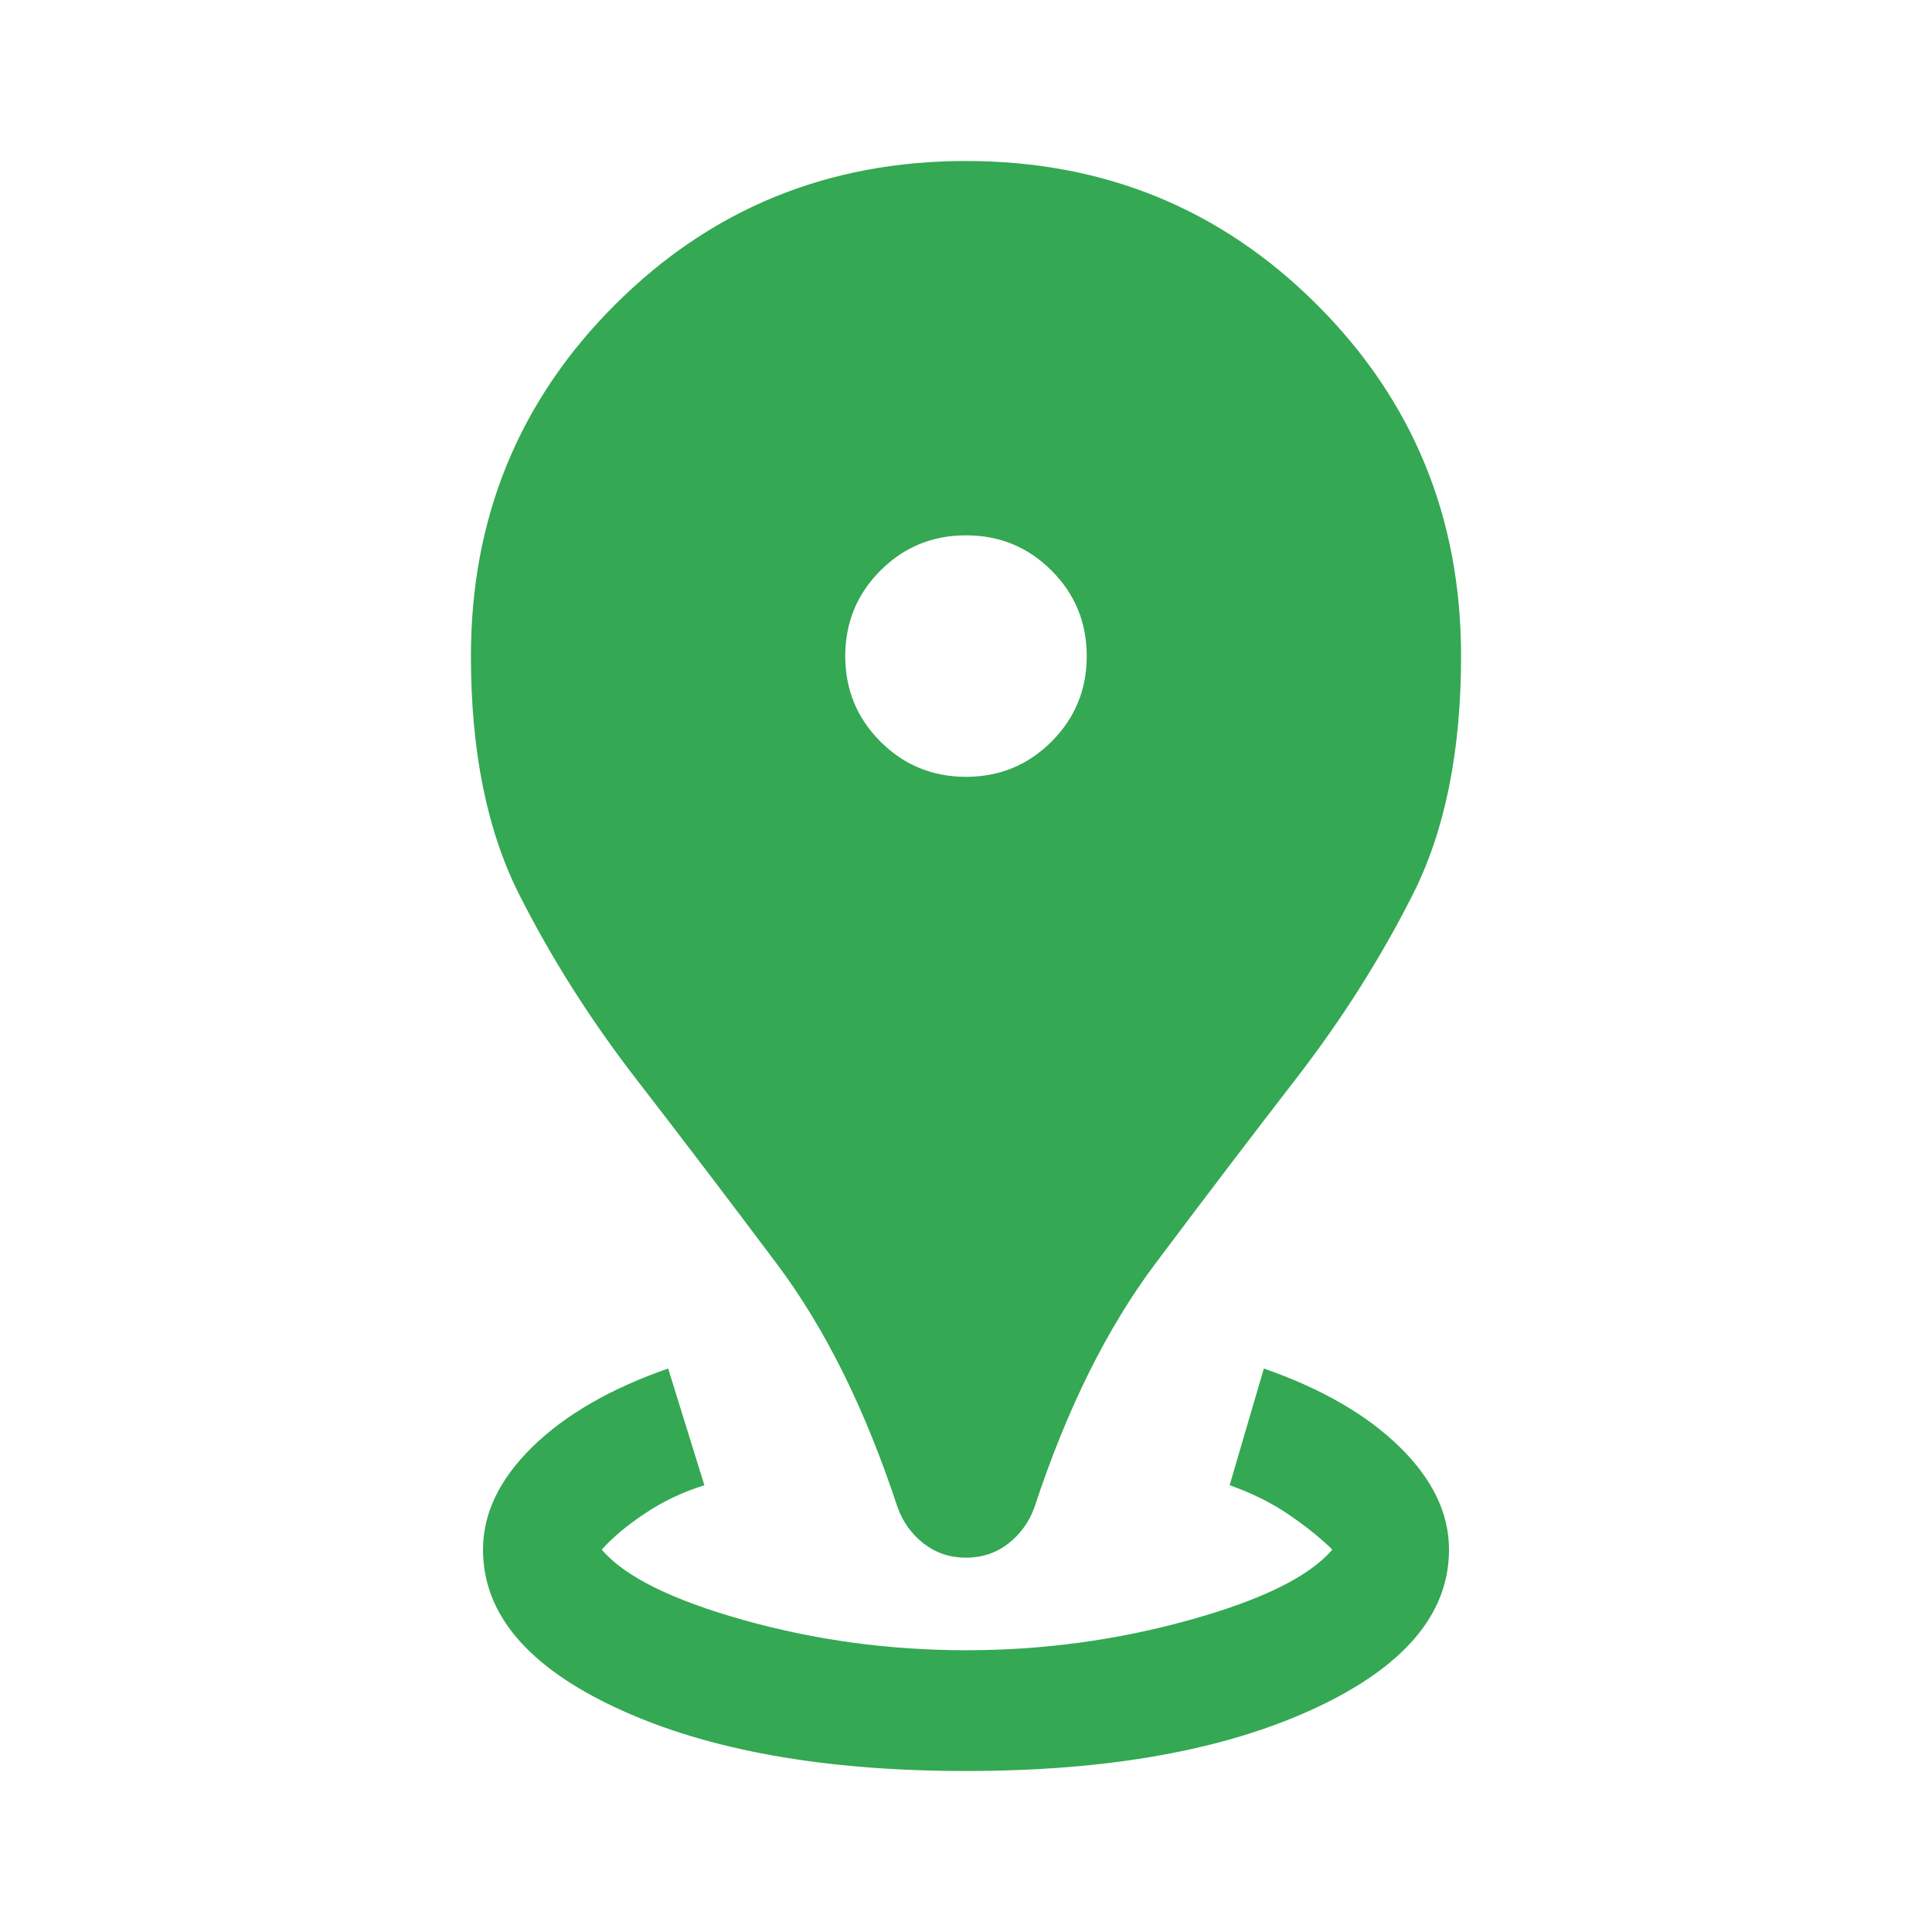
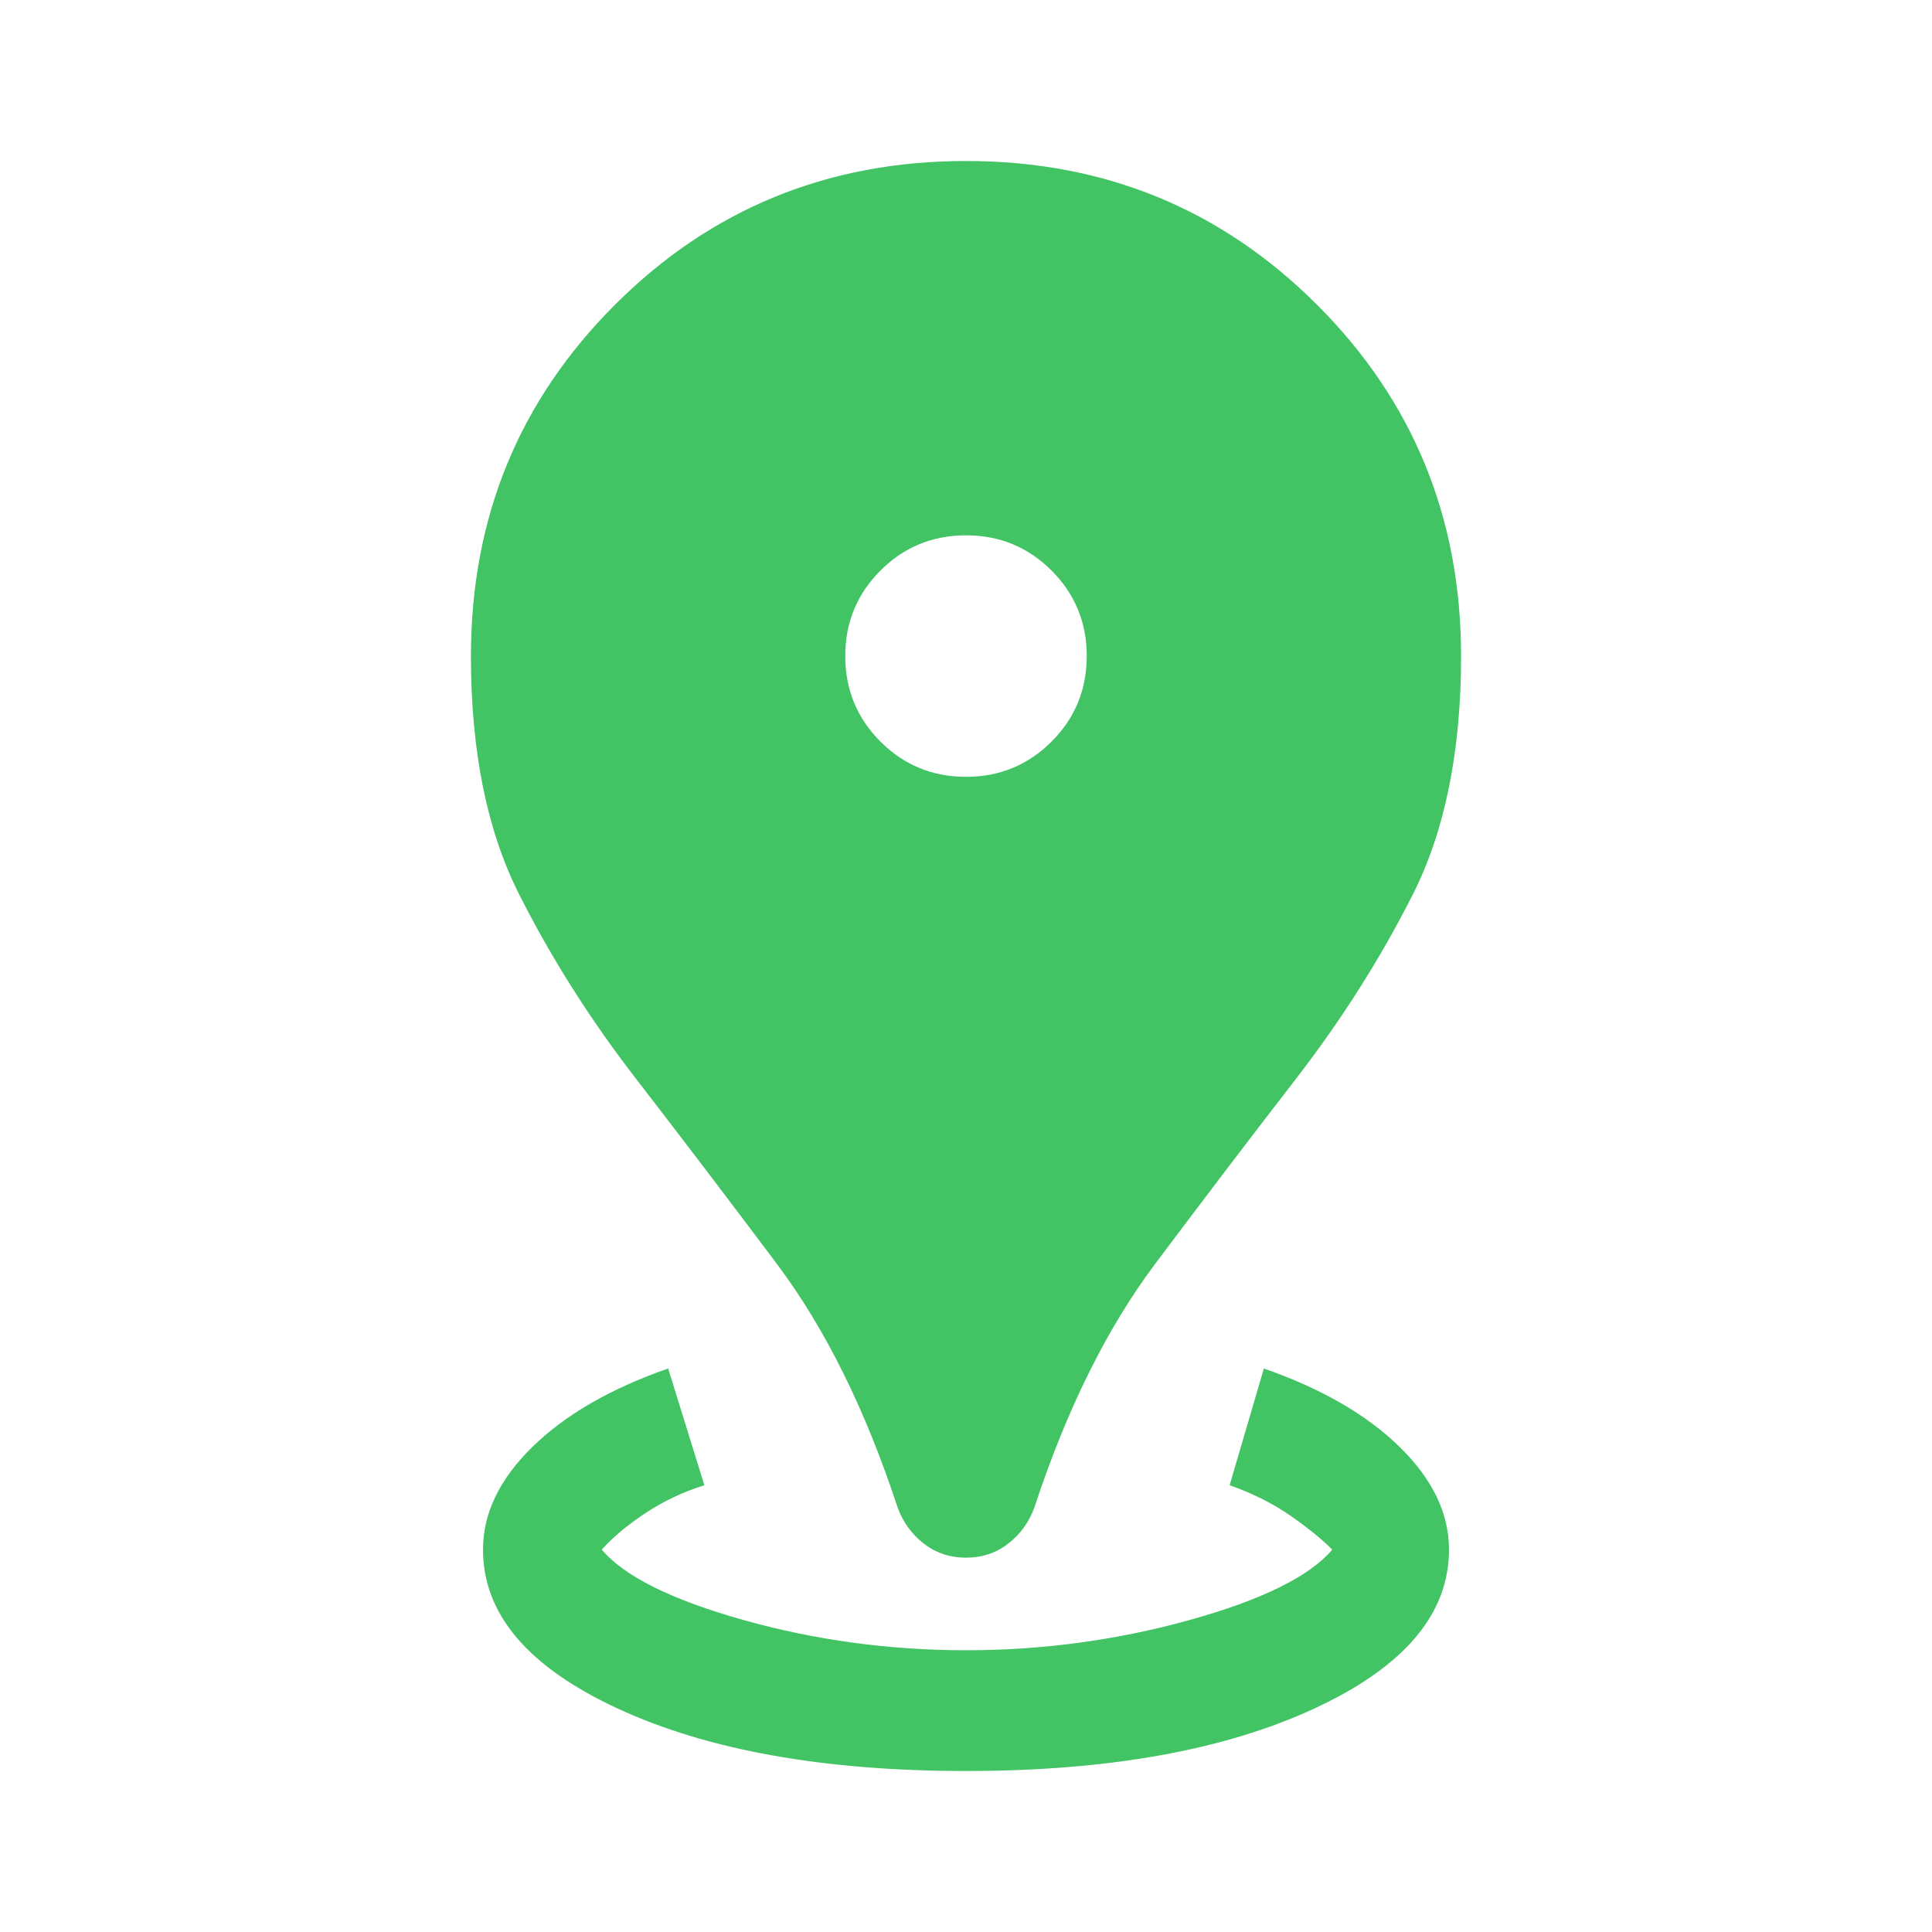
<svg xmlns="http://www.w3.org/2000/svg" width="48" height="48" viewBox="0 96 960 960">
-   <path fill="#34a853" d="M480 976q-106 0-173-31t-67-79q0-27 24.5-51t67.5-39l18 58q-16 5-29.5 14T299 866q17 20 70.5 35T480 916q57 0 111-15t71-35q-8-8-21-17t-30-15l17-58q43 15 67.5 39t24.5 51q0 48-67 79t-173 31Zm0-106q-12 0-21-7t-13-18q-24-73-60-121t-70-92q-34-44-58-91.5T234 422q0-103 71.5-174.5T480 176q103 0 174.5 71.5T726 422q0 71-24 118.5T644 632q-34 44-70 92t-60 121q-4 11-13 18t-21 7Zm0-388q25 0 42.5-17.5T540 422q0-25-17.5-42.5T480 362q-25 0-42.5 17.5T420 422q0 25 17.5 42.5T480 482Z" />
+   <path fill="#42c465" d="M480 976q-106 0-173-31t-67-79q0-27 24.5-51t67.5-39l18 58q-16 5-29.5 14T299 866q17 20 70.5 35T480 916q57 0 111-15t71-35q-8-8-21-17t-30-15l17-58q43 15 67.5 39t24.5 51q0 48-67 79t-173 31Zm0-106q-12 0-21-7t-13-18q-24-73-60-121t-70-92q-34-44-58-91.5T234 422q0-103 71.5-174.5T480 176q103 0 174.5 71.5T726 422q0 71-24 118.5T644 632q-34 44-70 92t-60 121q-4 11-13 18t-21 7Zm0-388q25 0 42.5-17.5T540 422q0-25-17.5-42.5T480 362q-25 0-42.5 17.5T420 422q0 25 17.5 42.5T480 482Z" />
</svg>
